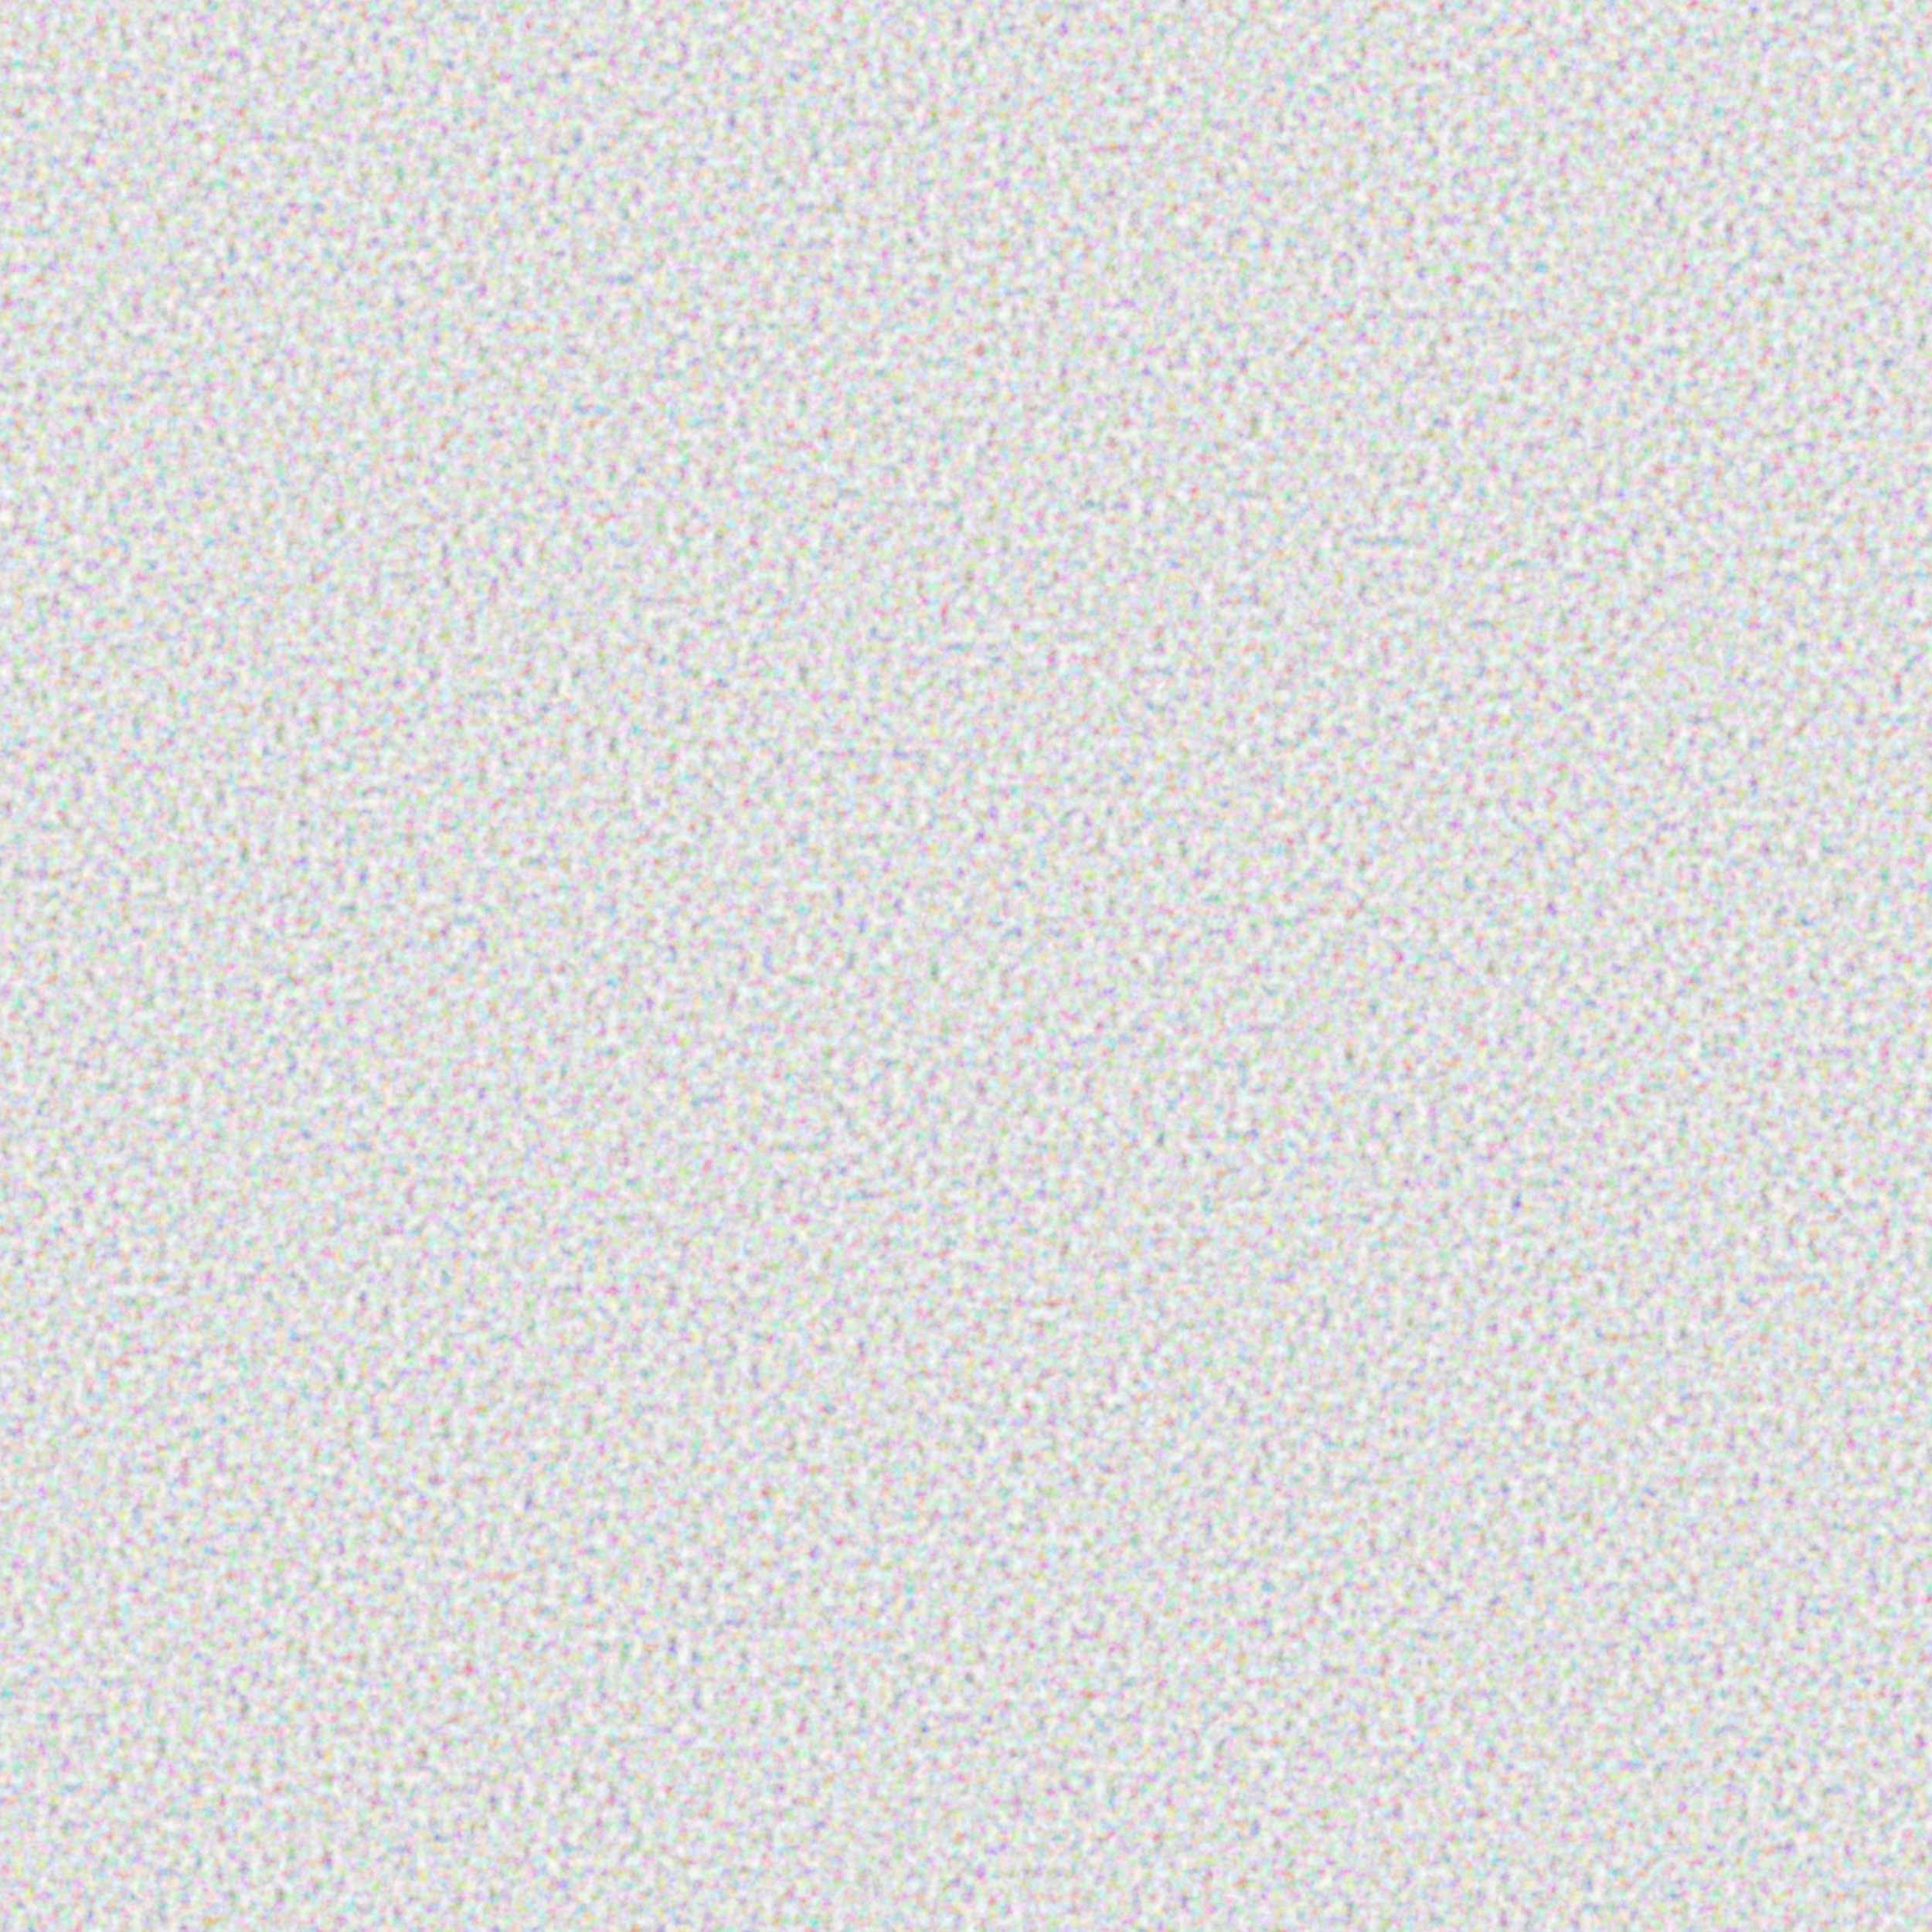
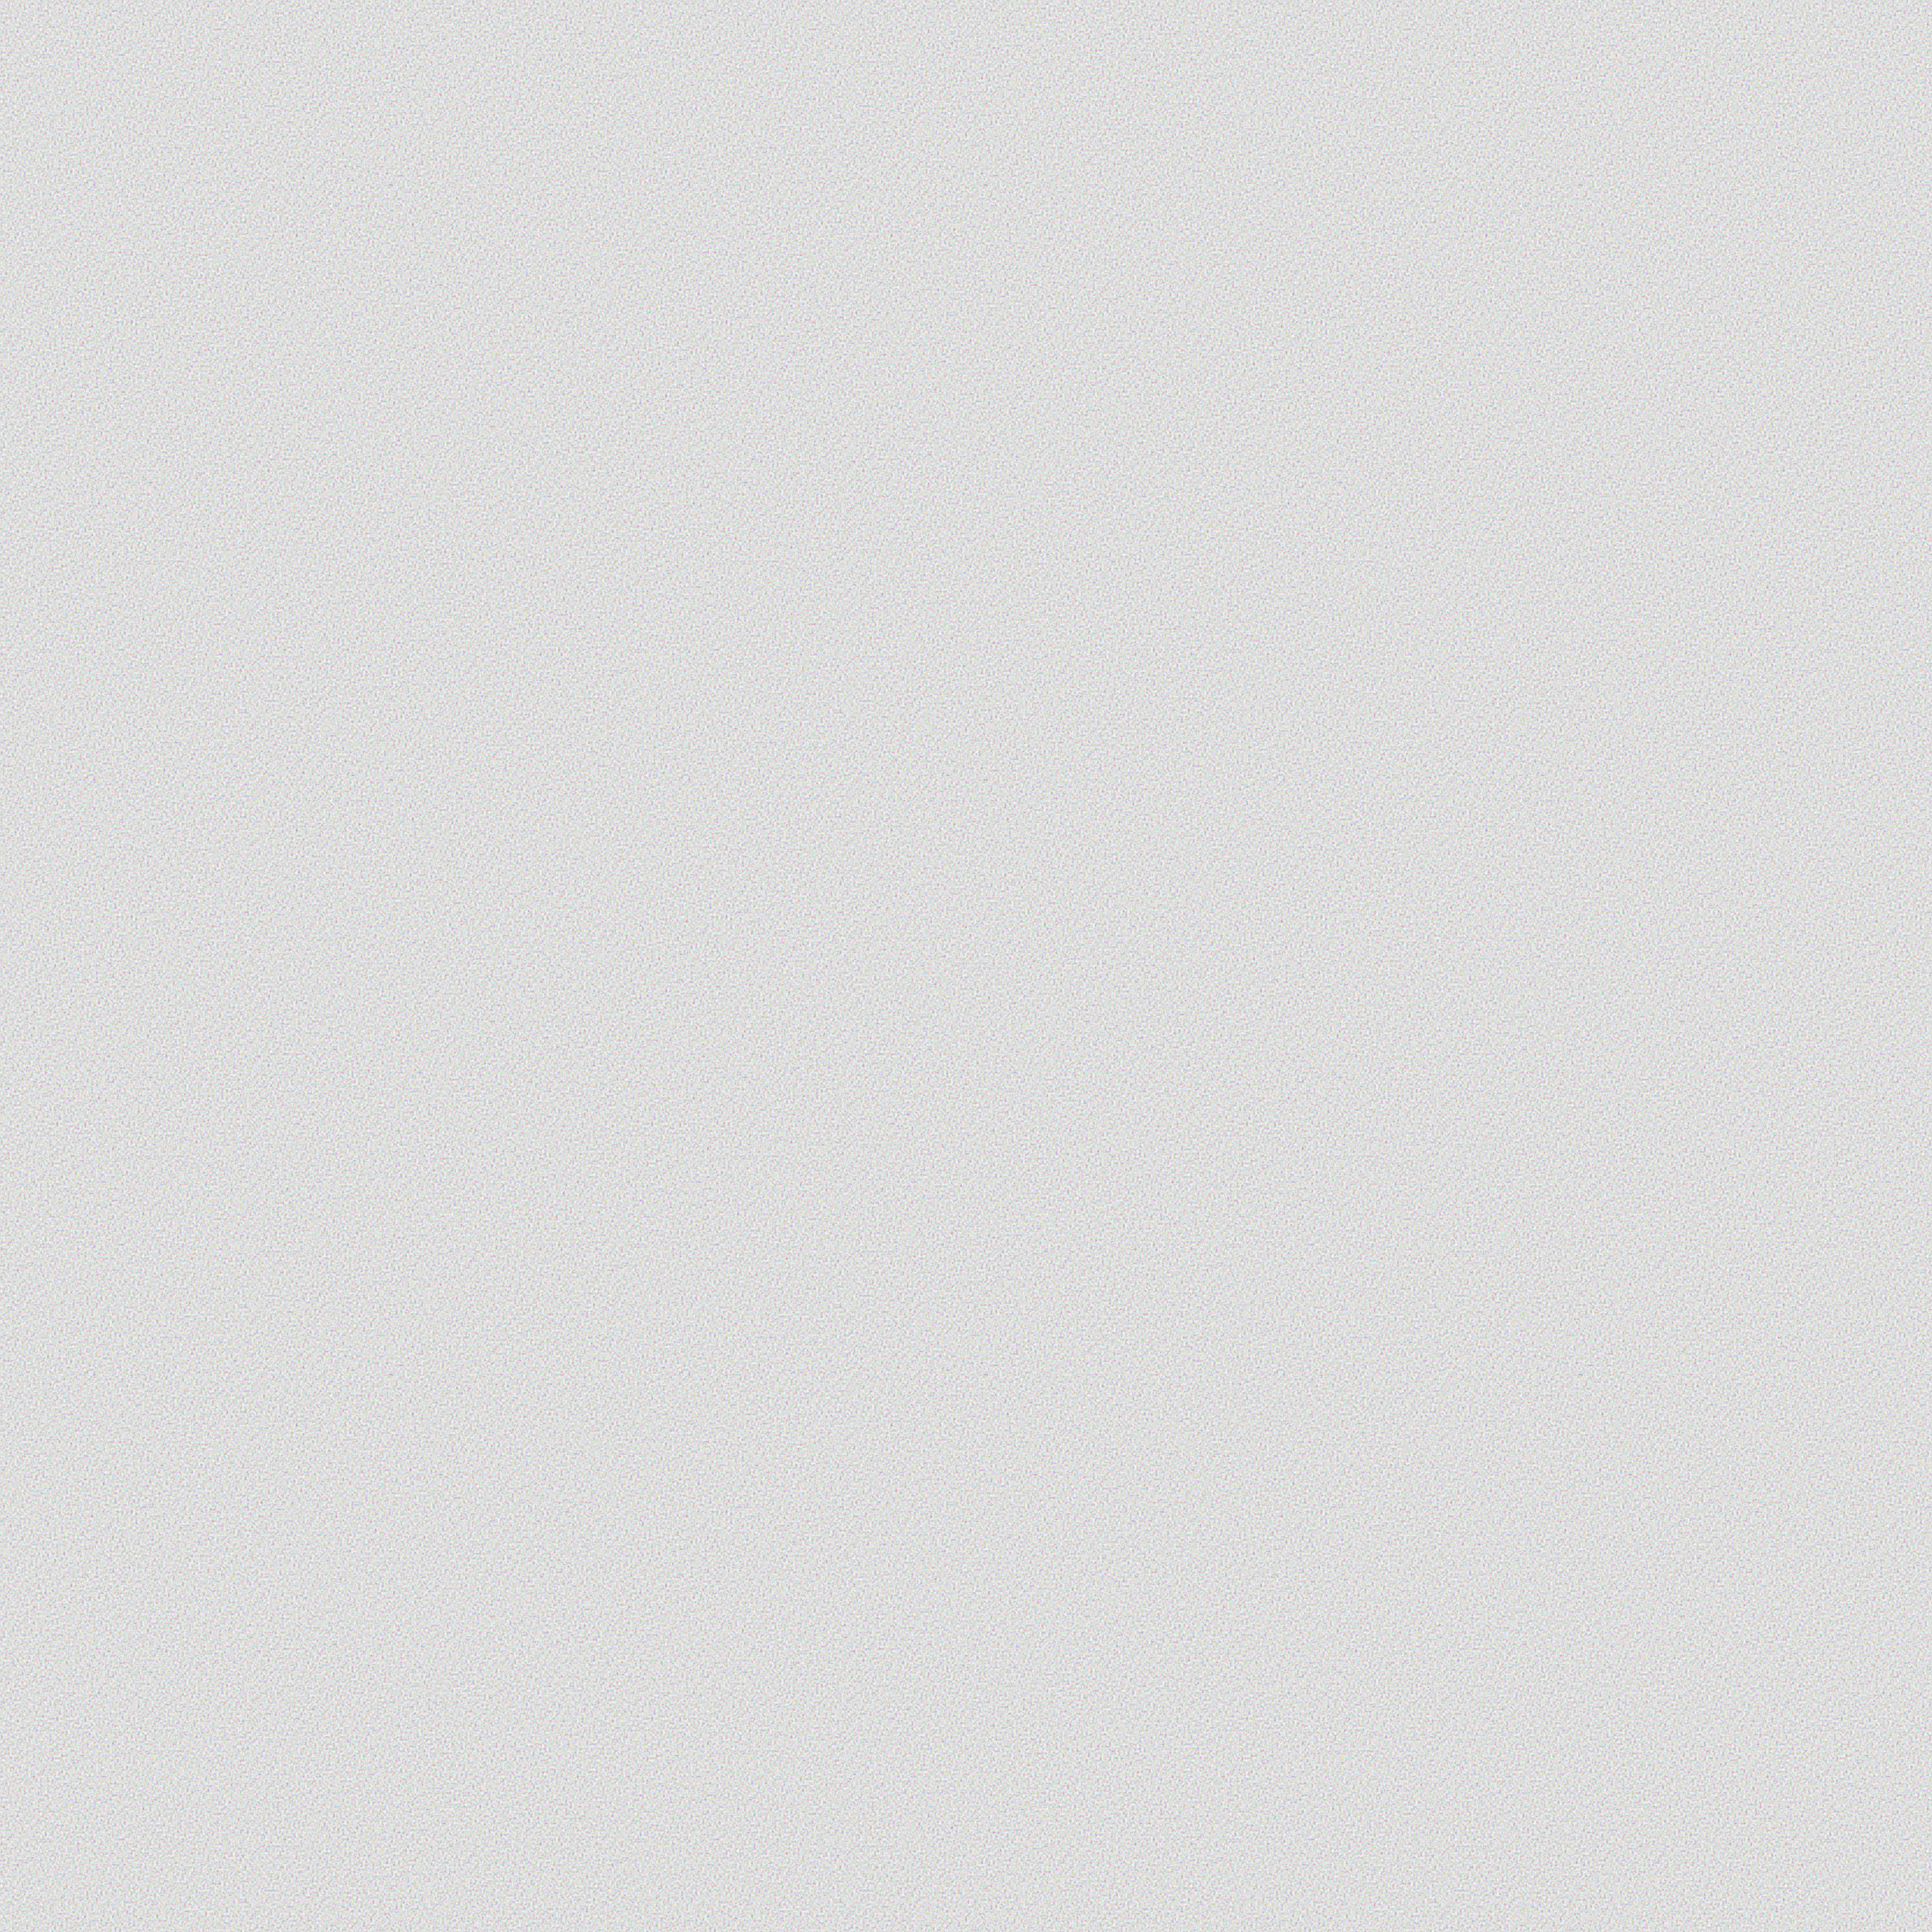
- <svg xmlns="http://www.w3.org/2000/svg" viewBox="0 0 250 250">
+ <svg xmlns="http://www.w3.org/2000/svg" viewBox="0 0 246 246">
  <filter id="noiseFilter">
-     <feTurbulence type="fractalNoise" baseFrequency="0.65" numOctaves="3" stitchTiles="stitch" />
+     <feTurbulence type="fractalNoise" baseFrequency="3.38" numOctaves="3" stitchTiles="stitch" opacity="0.5" />
  </filter>
  <rect width="100%" height="100%" filter="url(#noiseFilter)" />
</svg>
